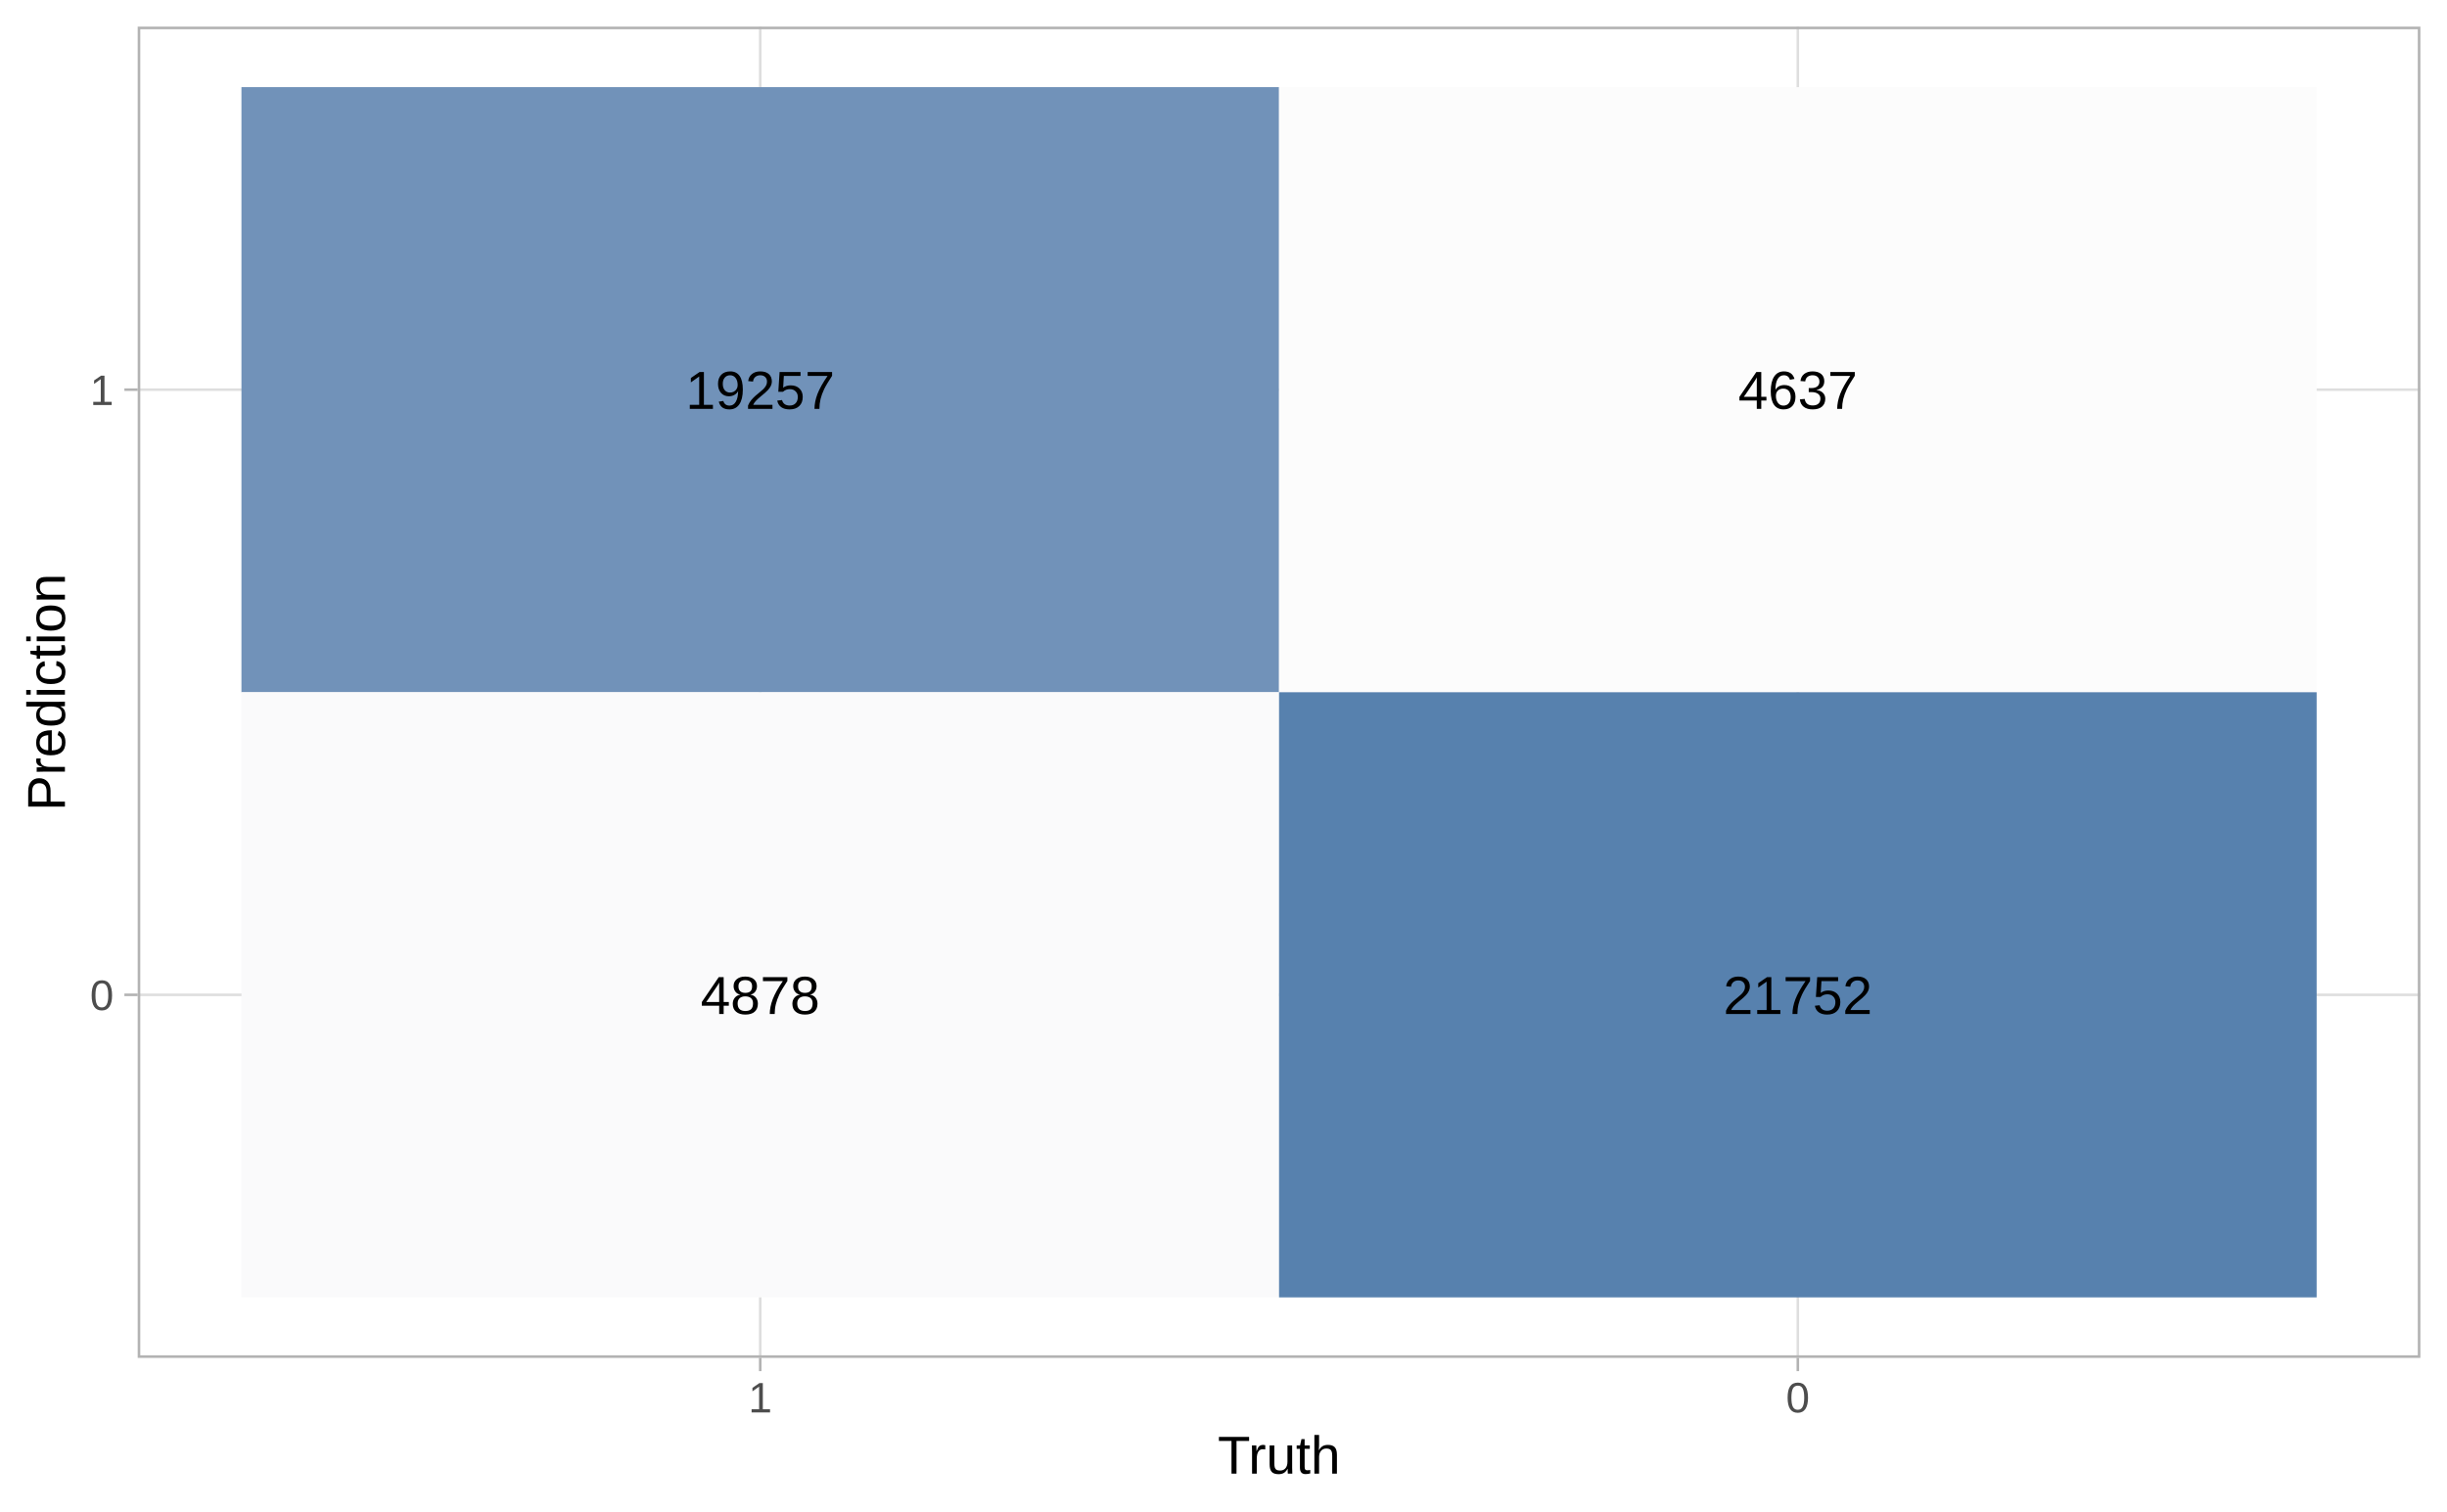
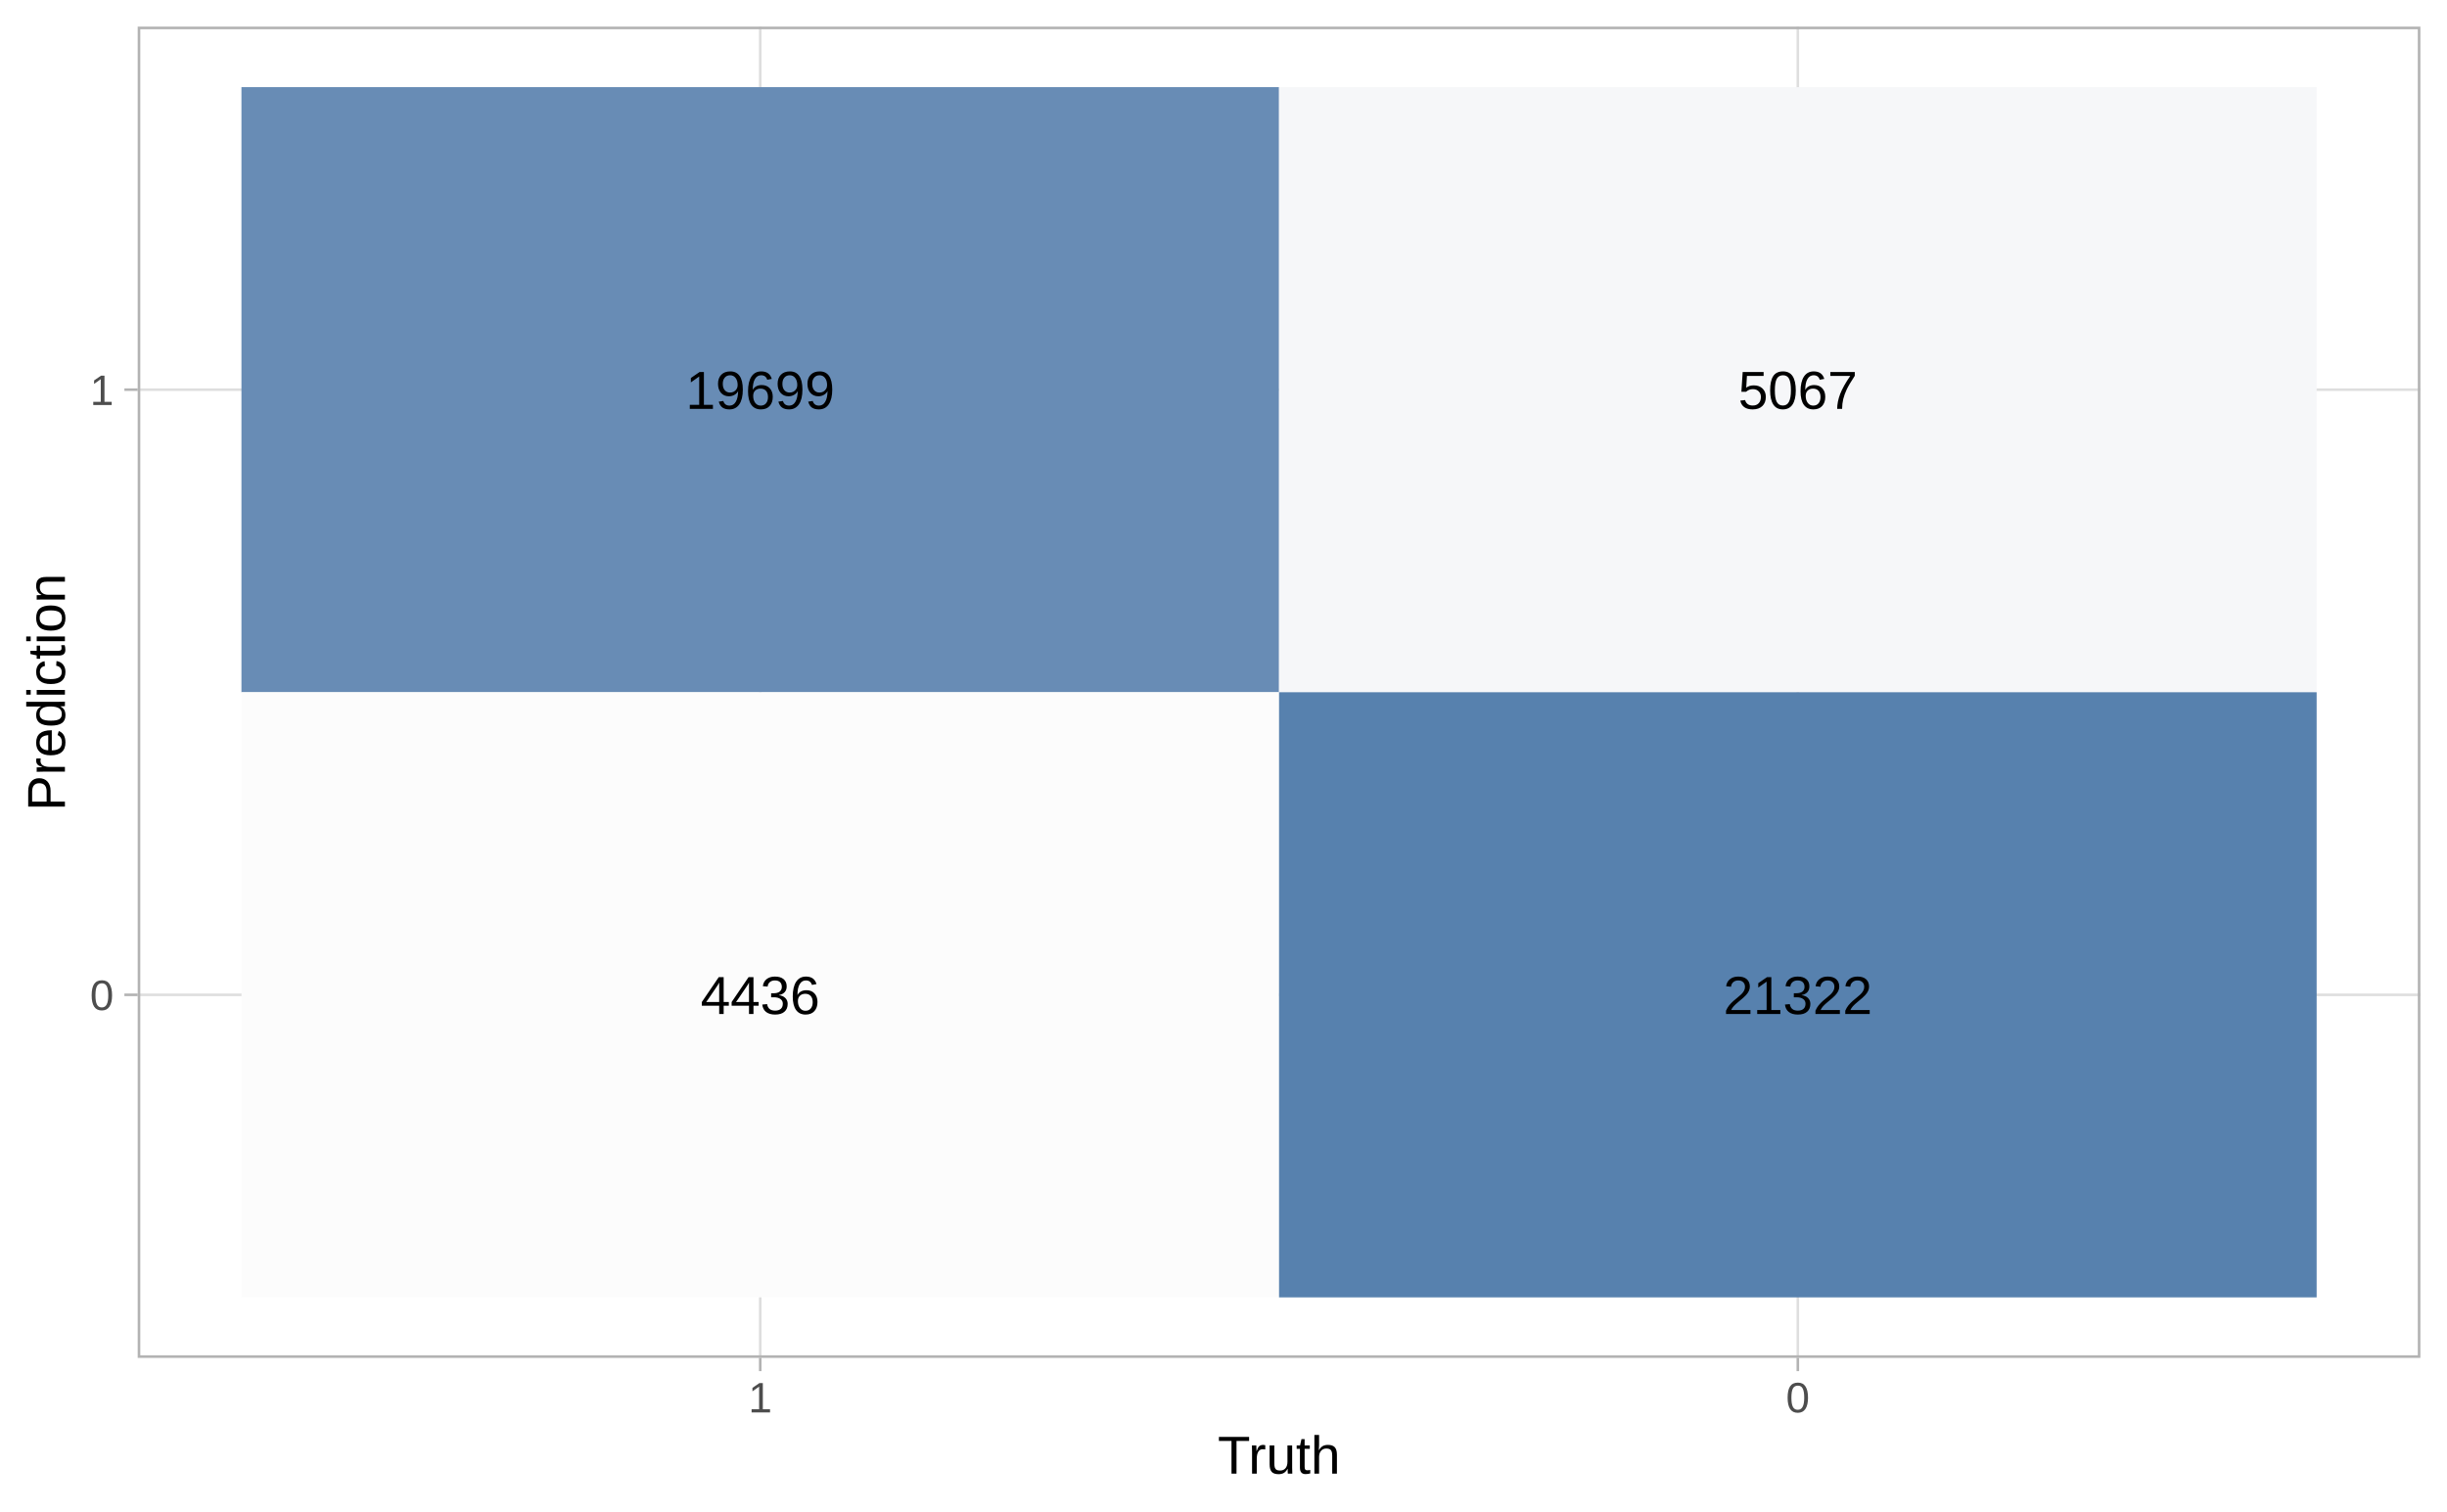
<svg xmlns="http://www.w3.org/2000/svg" class="svglite" width="504.00pt" height="311.47pt" viewBox="0 0 504.00 311.47">
  <defs>
    <style type="text/css">
    .svglite line, .svglite polyline, .svglite polygon, .svglite path, .svglite rect, .svglite circle {
      fill: none;
      stroke: #000000;
      stroke-linecap: round;
      stroke-linejoin: round;
      stroke-miterlimit: 10.00;
    }
  </style>
  </defs>
  <rect width="100%" height="100%" style="stroke: none; fill: #FFFFFF;" />
  <defs>
    <clipPath id="cpMC4wMHw1MDQuMDB8MC4wMHwzMTEuNDc=">
      <rect x="0.00" y="0.00" width="504.00" height="311.47" />
    </clipPath>
  </defs>
  <g clip-path="url(#cpMC4wMHw1MDQuMDB8MC4wMHwzMTEuNDc=)">
    <rect x="0.00" y="0.00" width="504.00" height="311.47" style="stroke-width: 1.07; stroke: #FFFFFF; fill: #FFFFFF;" />
  </g>
  <defs>
    <clipPath id="cpMjguMzZ8NDk4LjUyfDUuNDh8Mjc5Ljcy">
      <rect x="28.36" y="5.48" width="470.16" height="274.24" />
    </clipPath>
  </defs>
  <g clip-path="url(#cpMjguMzZ8NDk4LjUyfDUuNDh8Mjc5Ljcy)">
    <polyline points="28.36,204.93 498.52,204.93 " style="stroke-width: 0.53; stroke: #DEDEDE; stroke-linecap: butt;" />
    <polyline points="28.36,80.27 498.52,80.27 " style="stroke-width: 0.53; stroke: #DEDEDE; stroke-linecap: butt;" />
    <polyline points="156.58,279.72 156.58,5.48 " style="stroke-width: 0.53; stroke: #DEDEDE; stroke-linecap: butt;" />
    <polyline points="370.29,279.72 370.29,5.48 " style="stroke-width: 0.53; stroke: #DEDEDE; stroke-linecap: butt;" />
-     <rect x="49.73" y="17.95" width="213.71" height="124.66" style="stroke-width: 0.21; stroke: none; stroke-linecap: square; stroke-linejoin: miter; fill: #7192B9;" />
-     <rect x="49.73" y="142.60" width="213.71" height="124.66" style="stroke-width: 0.21; stroke: none; stroke-linecap: square; stroke-linejoin: miter; fill: #FAFAFB;" />
-     <rect x="263.44" y="17.95" width="213.71" height="124.66" style="stroke-width: 0.21; stroke: none; stroke-linecap: square; stroke-linejoin: miter; fill: #FCFCFC;" />
+     <rect x="49.73" y="17.95" width="213.71" height="124.66" style="stroke-width: 0.21; stroke: none; stroke-linecap: square; stroke-linejoin: miter; fill: #688CB5;" />
+     <rect x="49.73" y="142.60" width="213.71" height="124.66" style="stroke-width: 0.21; stroke: none; stroke-linecap: square; stroke-linejoin: miter; fill: #FCFCFC;" />
+     <rect x="263.44" y="17.95" width="213.71" height="124.66" style="stroke-width: 0.21; stroke: none; stroke-linecap: square; stroke-linejoin: miter; fill: #F6F7F9;" />
    <rect x="263.44" y="142.60" width="213.71" height="124.66" style="stroke-width: 0.21; stroke: none; stroke-linecap: square; stroke-linejoin: miter; fill: #5781AE;" />
-     <text x="156.58" y="84.23" text-anchor="middle" style="font-size: 11.04px; font-family: Arial;" textLength="30.67px" lengthAdjust="spacingAndGlyphs">19257</text>
-     <text x="156.58" y="208.89" text-anchor="middle" style="font-size: 11.04px; font-family: Arial;" textLength="24.54px" lengthAdjust="spacingAndGlyphs">4878</text>
-     <text x="370.29" y="84.23" text-anchor="middle" style="font-size: 11.04px; font-family: Arial;" textLength="24.54px" lengthAdjust="spacingAndGlyphs">4637</text>
-     <text x="370.29" y="208.89" text-anchor="middle" style="font-size: 11.04px; font-family: Arial;" textLength="30.67px" lengthAdjust="spacingAndGlyphs">21752</text>
+     <text x="156.58" y="84.23" text-anchor="middle" style="font-size: 11.04px; font-family: Arial;" textLength="30.67px" lengthAdjust="spacingAndGlyphs">19699</text>
+     <text x="156.58" y="208.89" text-anchor="middle" style="font-size: 11.04px; font-family: Arial;" textLength="24.54px" lengthAdjust="spacingAndGlyphs">4436</text>
+     <text x="370.29" y="84.23" text-anchor="middle" style="font-size: 11.04px; font-family: Arial;" textLength="24.54px" lengthAdjust="spacingAndGlyphs">5067</text>
+     <text x="370.29" y="208.89" text-anchor="middle" style="font-size: 11.04px; font-family: Arial;" textLength="30.67px" lengthAdjust="spacingAndGlyphs">21322</text>
    <rect x="28.36" y="5.48" width="470.16" height="274.24" style="stroke-width: 1.07; stroke: #B3B3B3;" />
  </g>
  <g clip-path="url(#cpMC4wMHw1MDQuMDB8MC4wMHwzMTEuNDc=)">
    <text x="23.43" y="208.08" text-anchor="end" style="font-size: 8.80px; fill: #4D4D4D; font-family: Arial;" textLength="4.90px" lengthAdjust="spacingAndGlyphs">0</text>
    <text x="23.43" y="83.43" text-anchor="end" style="font-size: 8.80px; fill: #4D4D4D; font-family: Arial;" textLength="4.90px" lengthAdjust="spacingAndGlyphs">1</text>
    <polyline points="25.62,204.93 28.36,204.93 " style="stroke-width: 0.53; stroke: #B3B3B3; stroke-linecap: butt;" />
    <polyline points="25.62,80.27 28.36,80.27 " style="stroke-width: 0.53; stroke: #B3B3B3; stroke-linecap: butt;" />
    <polyline points="156.58,282.46 156.58,279.72 " style="stroke-width: 0.53; stroke: #B3B3B3; stroke-linecap: butt;" />
    <polyline points="370.29,282.46 370.29,279.72 " style="stroke-width: 0.53; stroke: #B3B3B3; stroke-linecap: butt;" />
    <text x="156.58" y="290.96" text-anchor="middle" style="font-size: 8.80px; fill: #4D4D4D; font-family: Arial;" textLength="4.90px" lengthAdjust="spacingAndGlyphs">1</text>
    <text x="370.29" y="290.96" text-anchor="middle" style="font-size: 8.80px; fill: #4D4D4D; font-family: Arial;" textLength="4.90px" lengthAdjust="spacingAndGlyphs">0</text>
    <text x="263.44" y="303.57" text-anchor="middle" style="font-size: 11.00px; font-family: Arial;" textLength="25.68px" lengthAdjust="spacingAndGlyphs">Truth</text>
    <text transform="translate(13.37,142.60) rotate(-90)" text-anchor="middle" style="font-size: 11.00px; font-family: Arial;" textLength="48.92px" lengthAdjust="spacingAndGlyphs">Prediction</text>
  </g>
</svg>
